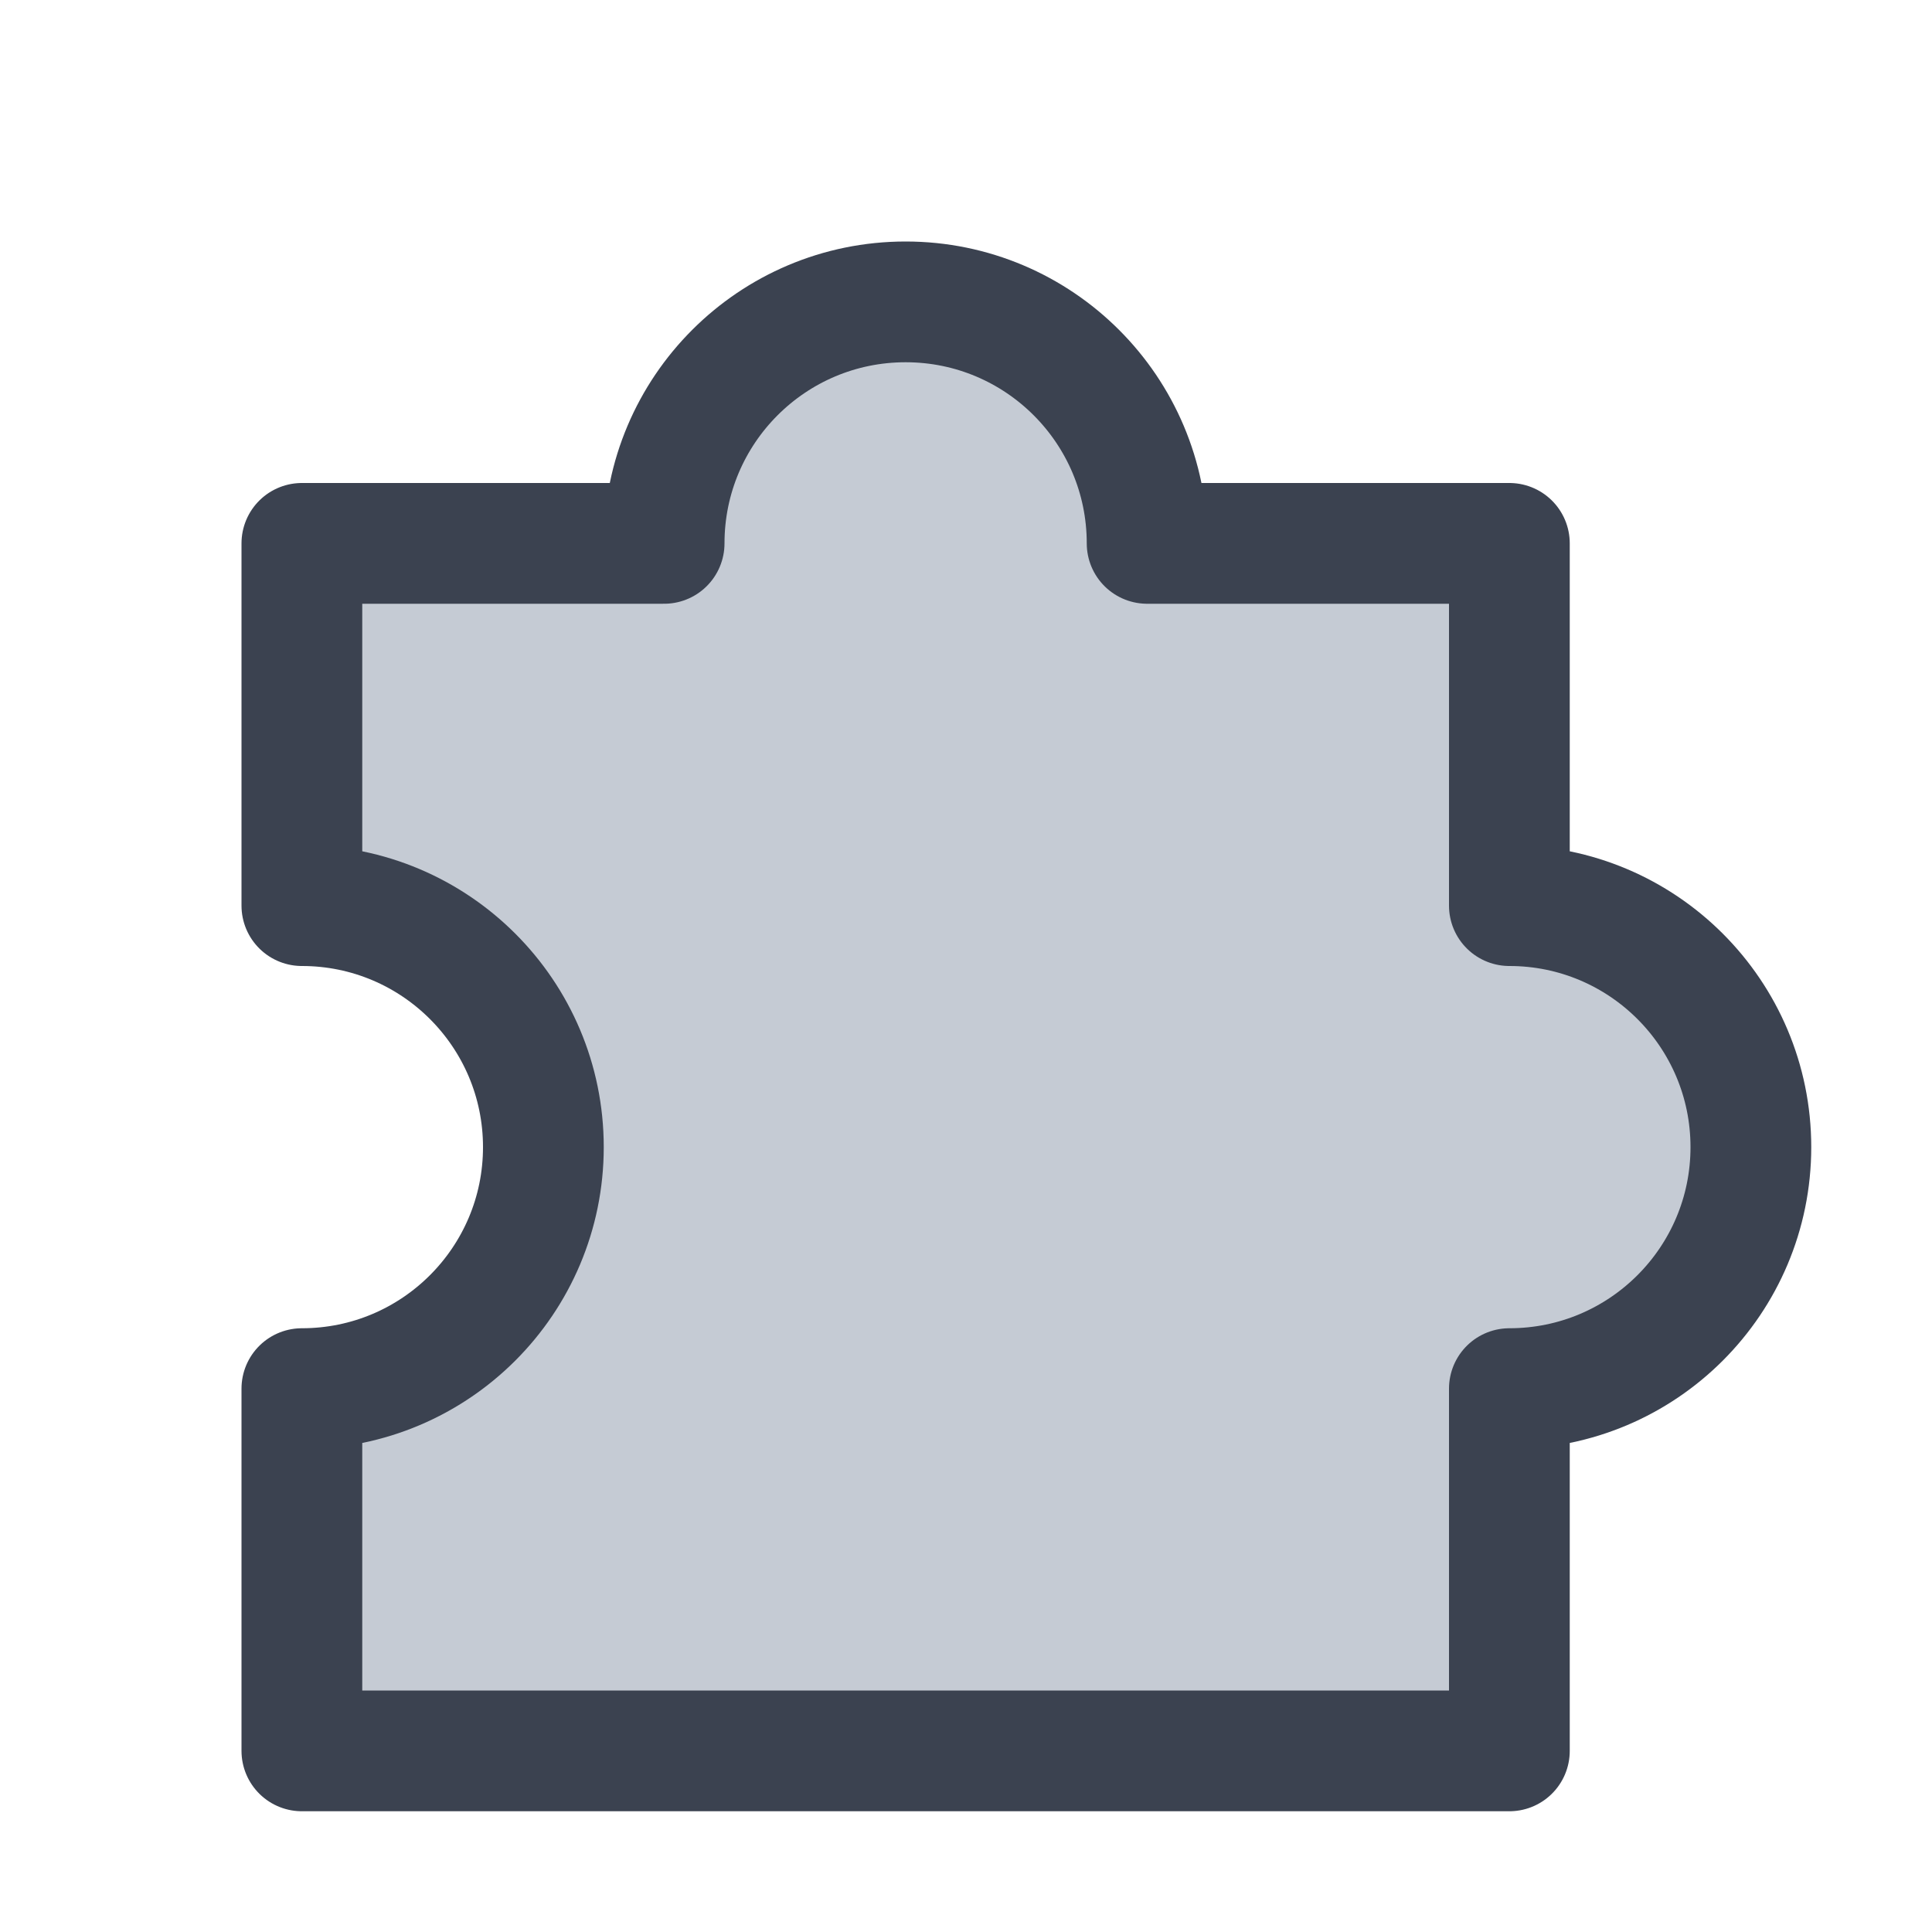
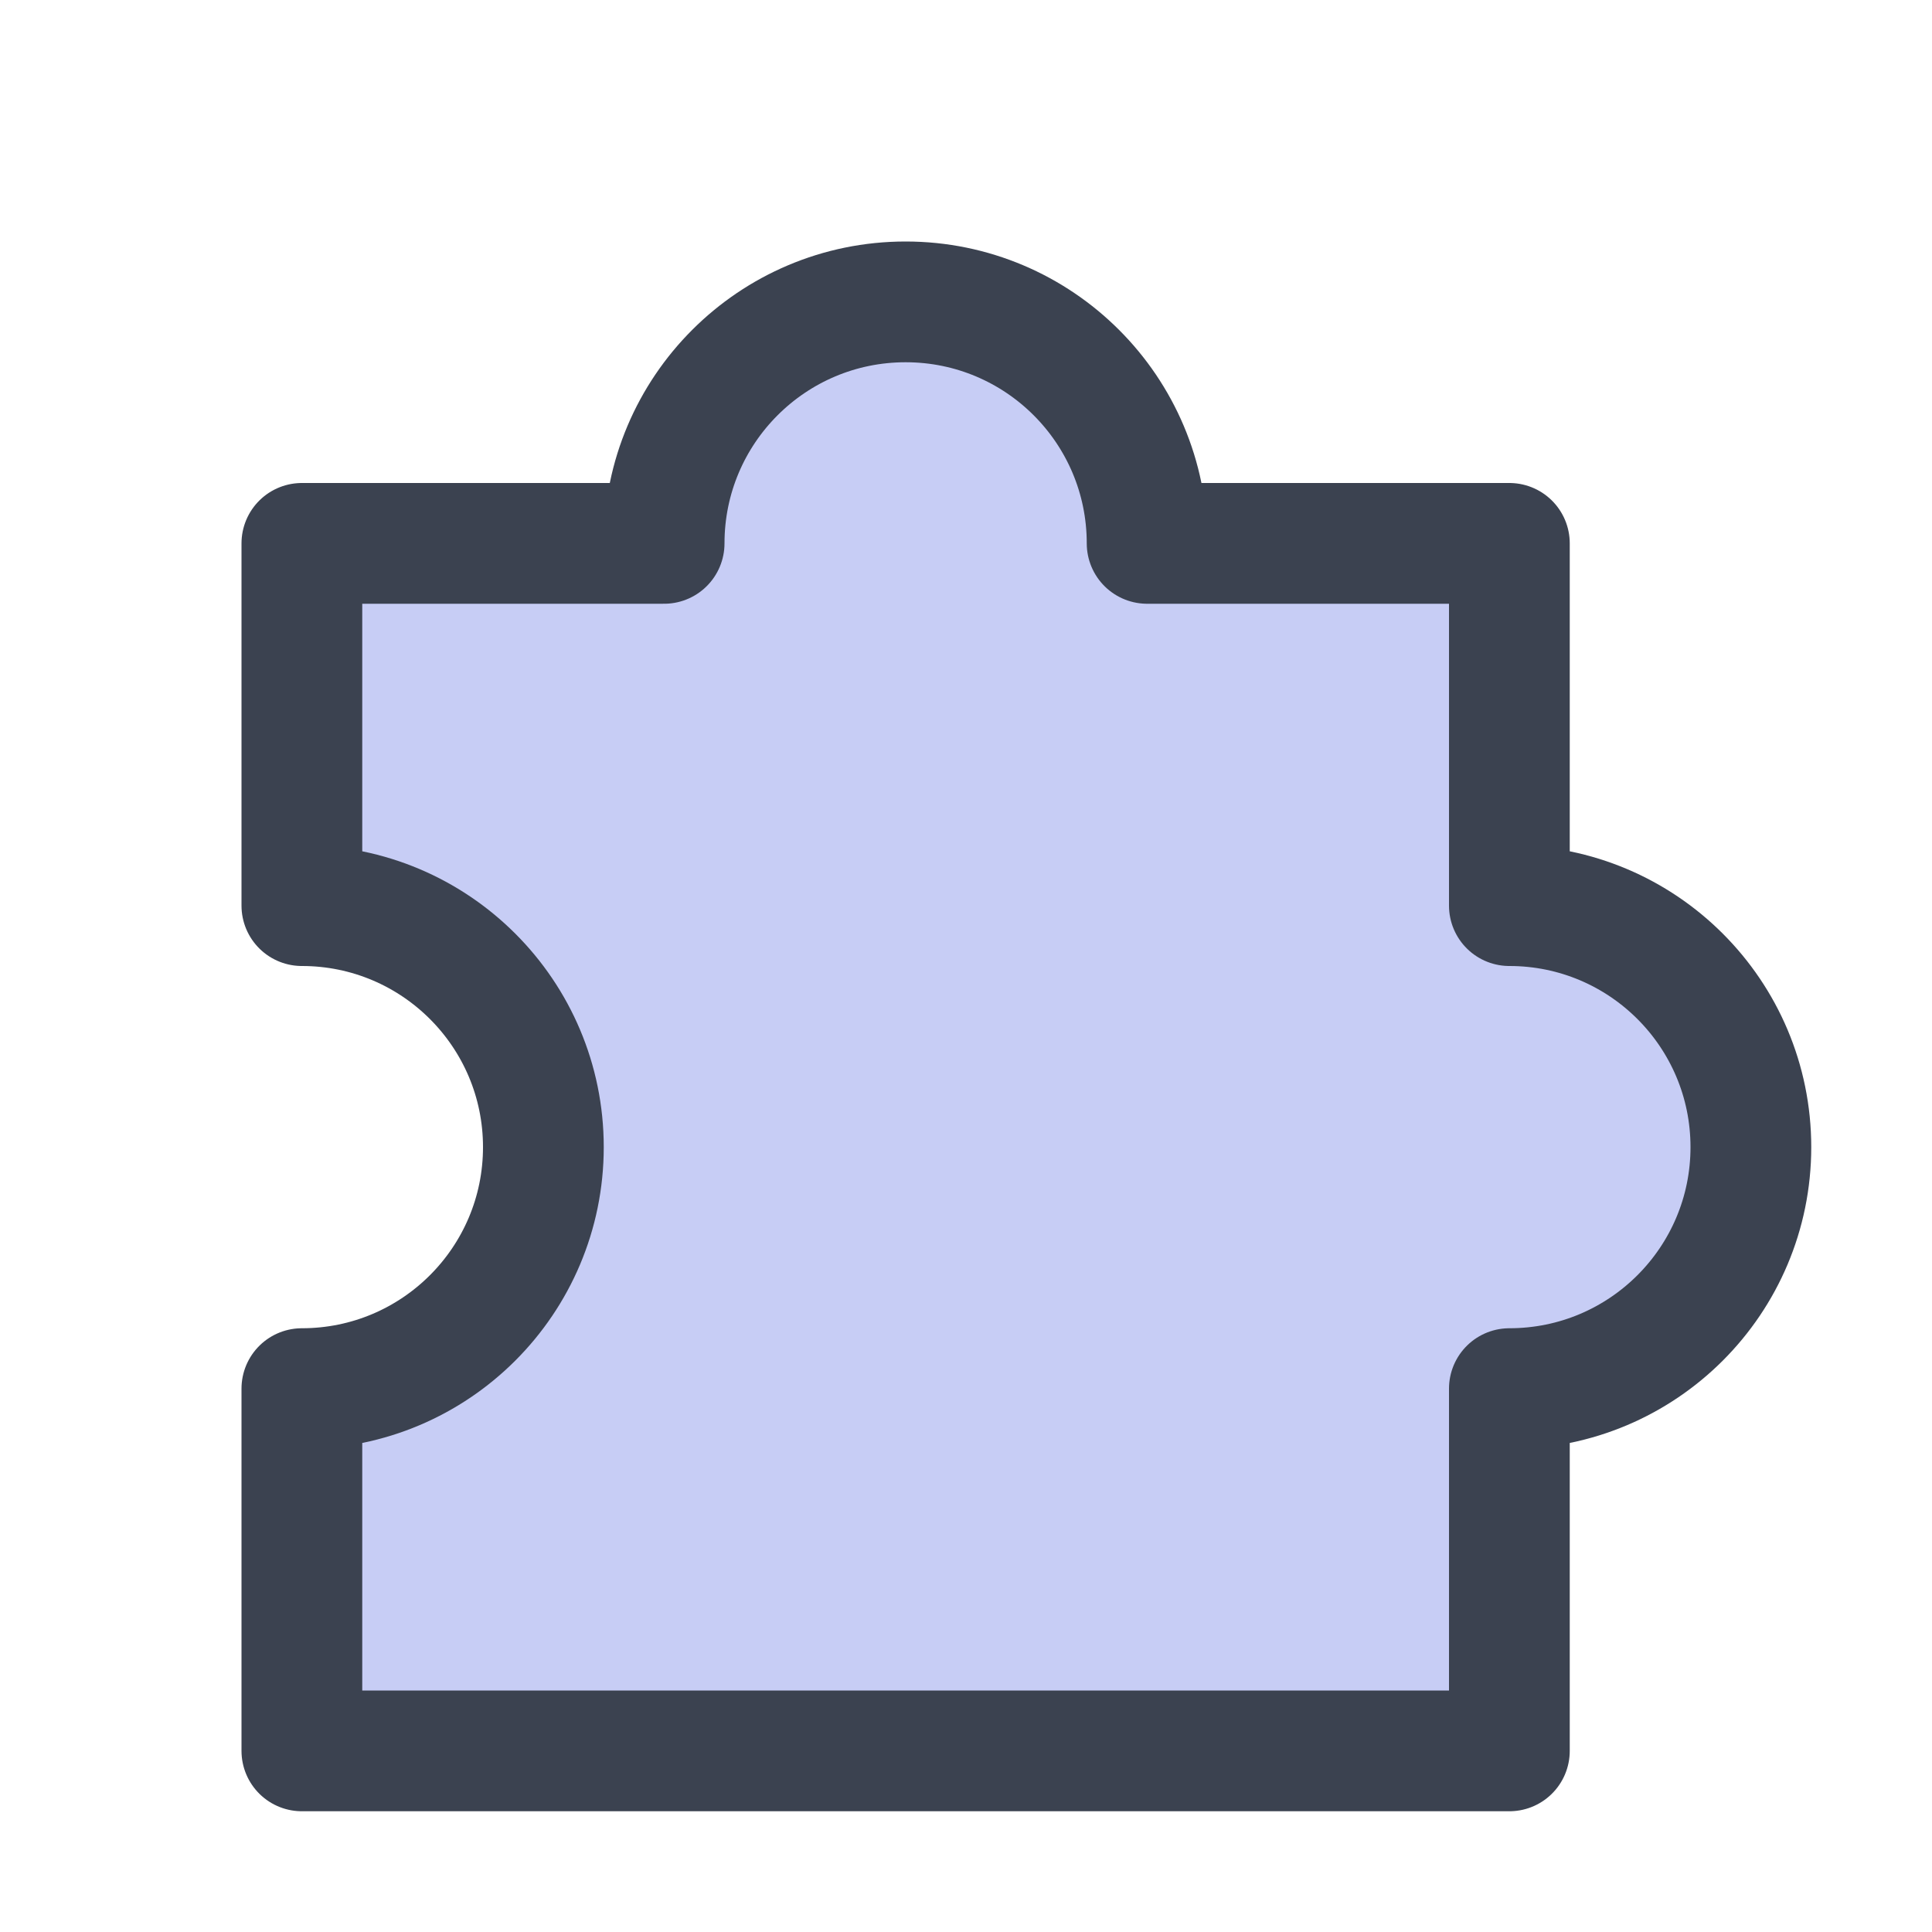
<svg xmlns="http://www.w3.org/2000/svg" width="16" height="16" viewBox="0 0 16 16">
-   <path d="M2.5 4.5h3a2 2 0 0 1 4 0h3v3a2 2 0 0 1 0 4v3h-10v-3a2 2 0 0 0 0-4z" fill="#C5CBD4" stroke="#3B4250" stroke-linejoin="round" />
+   <path d="M2.5 4.5h3a2 2 0 0 1 4 0h3v3a2 2 0 0 1 0 4v3h-10v-3a2 2 0 0 0 0-4z" fill="#C7CDF5" stroke="#3B4250" stroke-linejoin="round" />
</svg>
